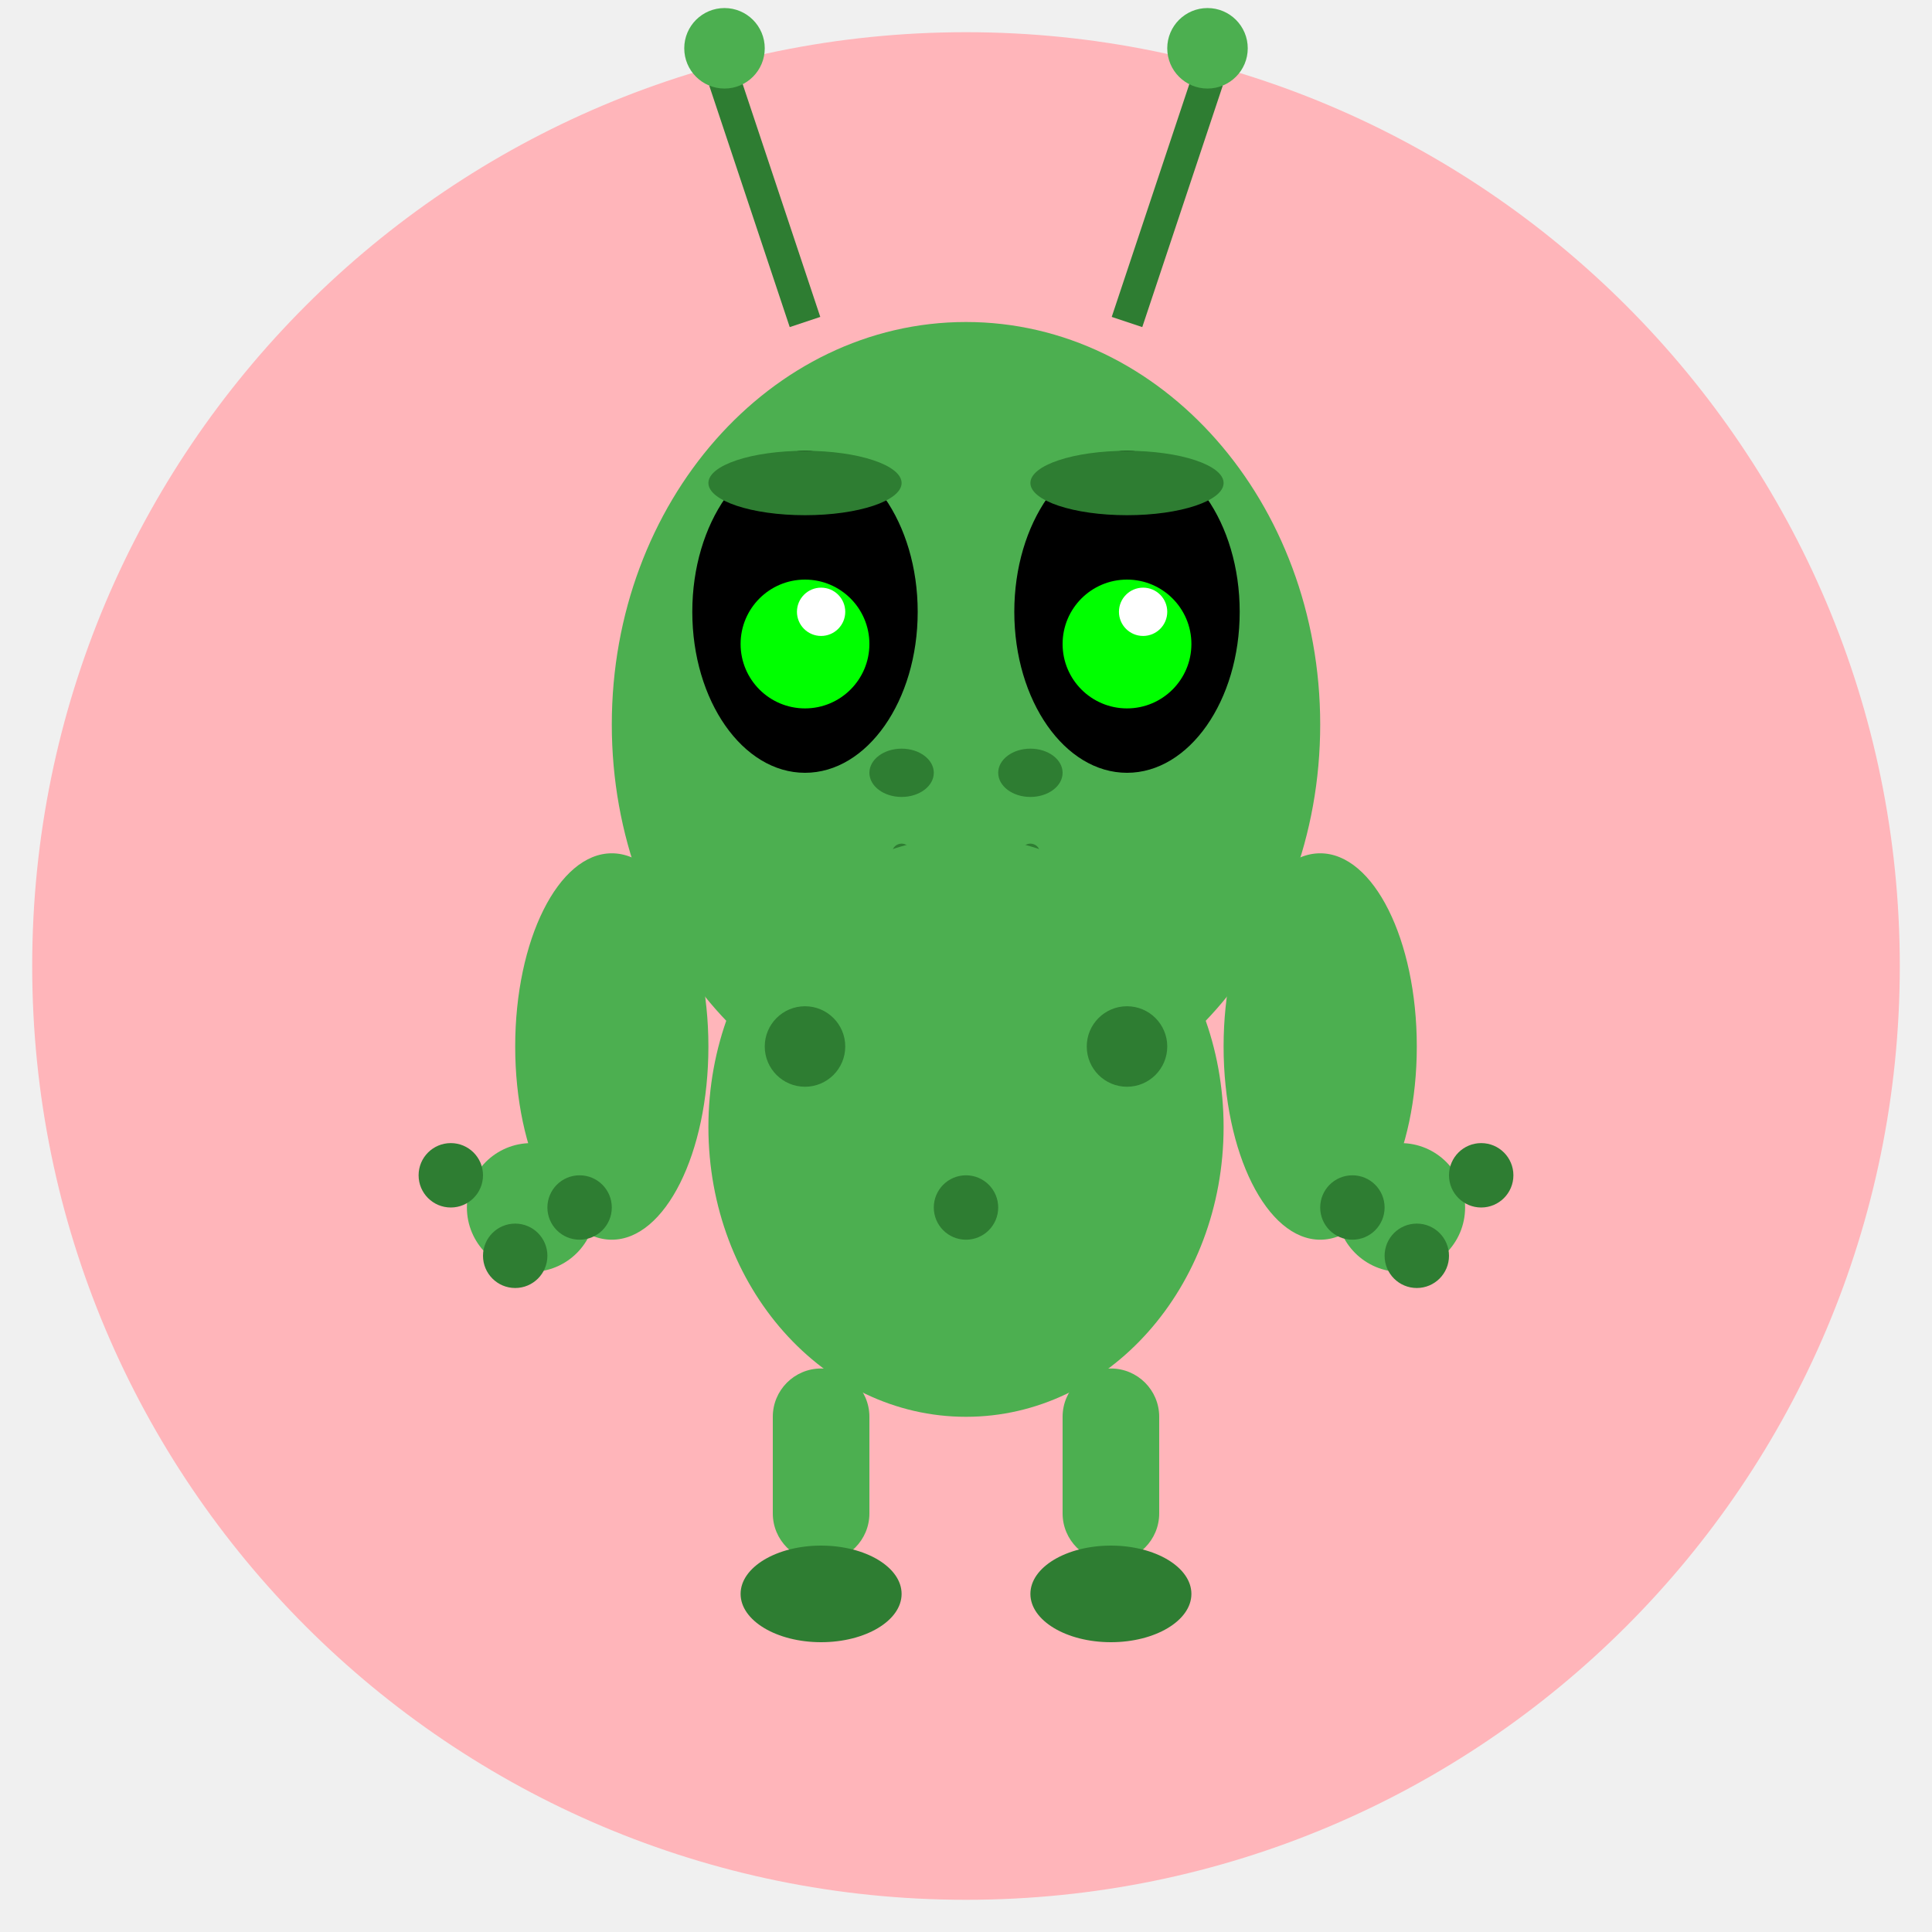
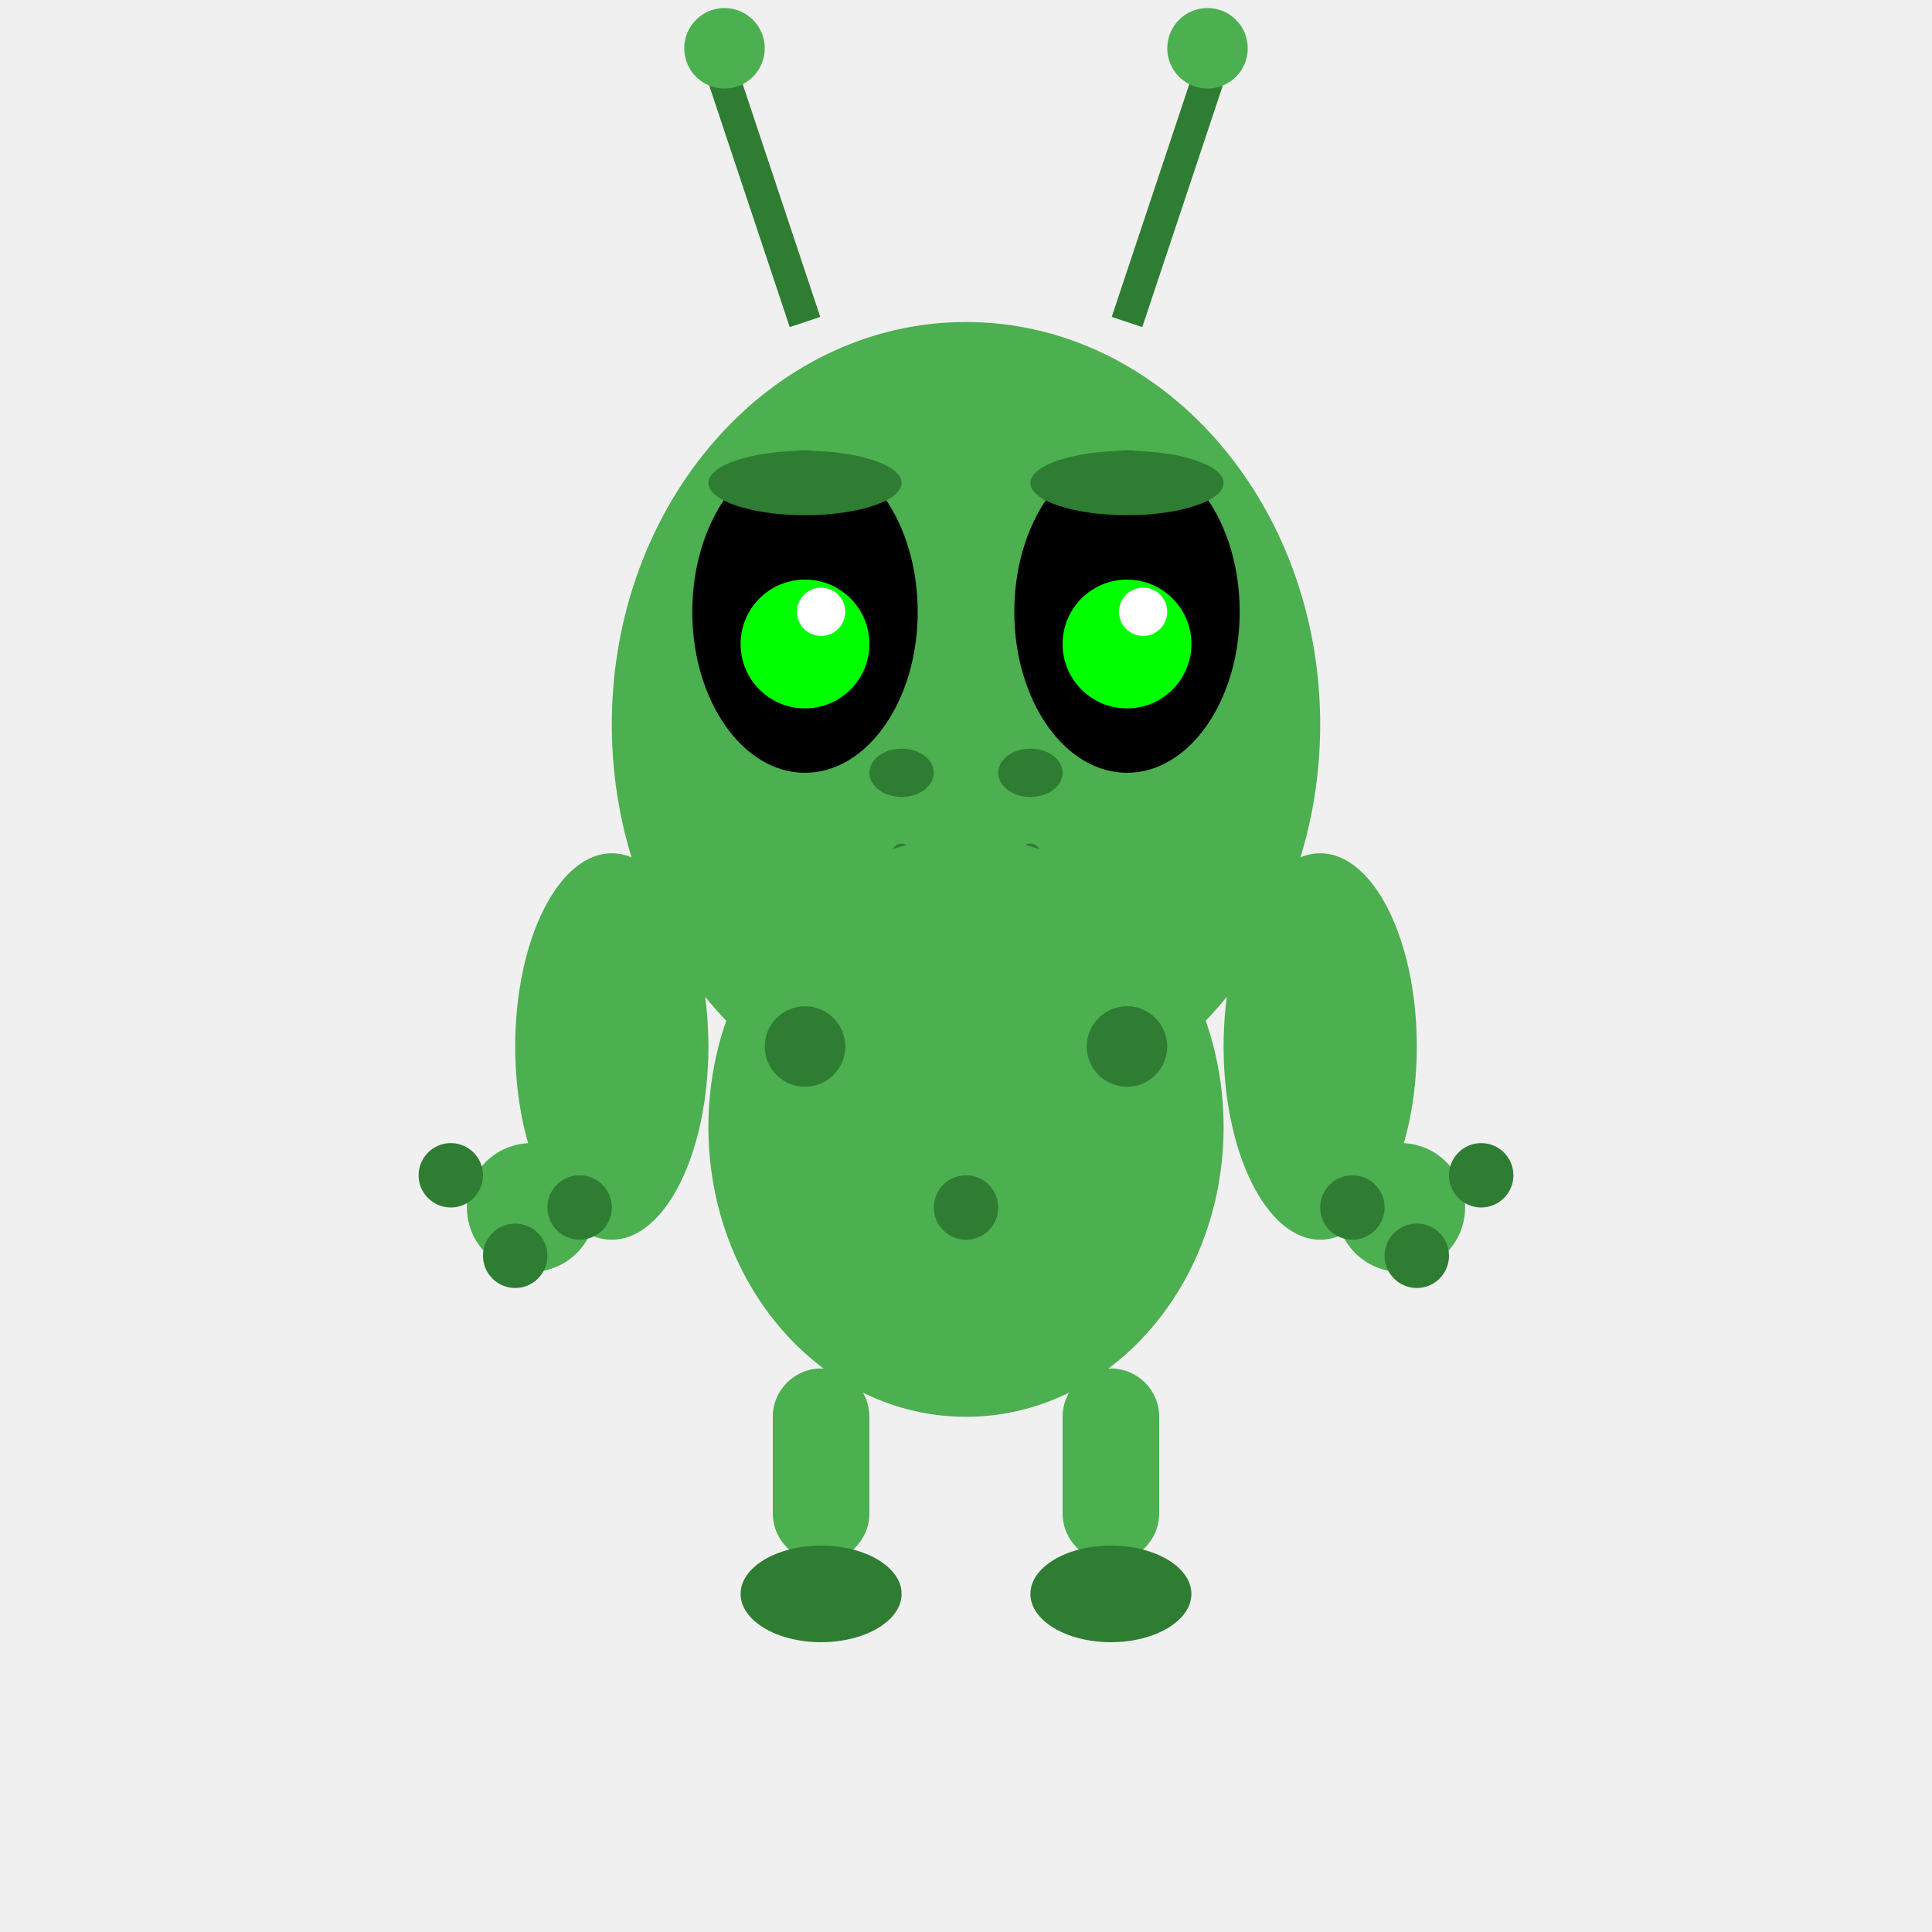
<svg xmlns="http://www.w3.org/2000/svg" viewBox="0 0 120 120">
-   <circle cx="60" cy="60" r="58" fill="#FFB5BA" />
  <ellipse cx="60" cy="45" rx="22" ry="25" fill="#4CAF50" />
  <ellipse cx="50" cy="38" rx="7" ry="10" fill="#000000" />
  <ellipse cx="70" cy="38" rx="7" ry="10" fill="#000000" />
  <circle cx="50" cy="40" r="4" fill="#00FF00" />
  <circle cx="70" cy="40" r="4" fill="#00FF00" />
  <circle cx="51" cy="38" r="1.5" fill="white" />
  <circle cx="71" cy="38" r="1.5" fill="white" />
  <ellipse cx="50" cy="30" rx="6" ry="2" fill="#2E7D32" />
  <ellipse cx="70" cy="30" rx="6" ry="2" fill="#2E7D32" />
  <ellipse cx="56" cy="48" rx="2" ry="1.5" fill="#2E7D32" />
  <ellipse cx="64" cy="48" rx="2" ry="1.5" fill="#2E7D32" />
  <path d="M 56 53 Q 60 55 64 53" stroke="#2E7D32" stroke-width="1.2" fill="none" stroke-linecap="round" />
  <ellipse cx="60" cy="68" rx="12" ry="4" fill="#2E7D32" />
  <line x1="50" y1="20" x2="45" y2="5" stroke="#2E7D32" stroke-width="2" />
  <circle cx="45" cy="3" r="2.5" fill="#4CAF50" />
  <line x1="70" y1="20" x2="75" y2="5" stroke="#2E7D32" stroke-width="2" />
  <circle cx="75" cy="3" r="2.5" fill="#4CAF50" />
  <ellipse cx="60" cy="70" rx="16" ry="18" fill="#4CAF50" />
  <circle cx="50" cy="65" r="2.5" fill="#2E7D32" />
  <circle cx="70" cy="65" r="2.5" fill="#2E7D32" />
  <circle cx="60" cy="75" r="2" fill="#2E7D32" />
  <ellipse cx="38" cy="65" rx="6" ry="12" fill="#4CAF50" />
  <circle cx="33" cy="75" r="4" fill="#4CAF50" />
  <ellipse cx="82" cy="65" rx="6" ry="12" fill="#4CAF50" />
  <circle cx="87" cy="75" r="4" fill="#4CAF50" />
  <circle cx="28" cy="73" r="2" fill="#2E7D32" />
  <circle cx="32" cy="78" r="2" fill="#2E7D32" />
  <circle cx="36" cy="75" r="2" fill="#2E7D32" />
  <circle cx="92" cy="73" r="2" fill="#2E7D32" />
  <circle cx="88" cy="78" r="2" fill="#2E7D32" />
  <circle cx="84" cy="75" r="2" fill="#2E7D32" />
  <rect x="48" y="85" width="6" height="12" rx="3" fill="#4CAF50" />
  <ellipse cx="51" cy="99" rx="5" ry="3" fill="#2E7D32" />
  <rect x="66" y="85" width="6" height="12" rx="3" fill="#4CAF50" />
  <ellipse cx="69" cy="99" rx="5" ry="3" fill="#2E7D32" />
</svg>
